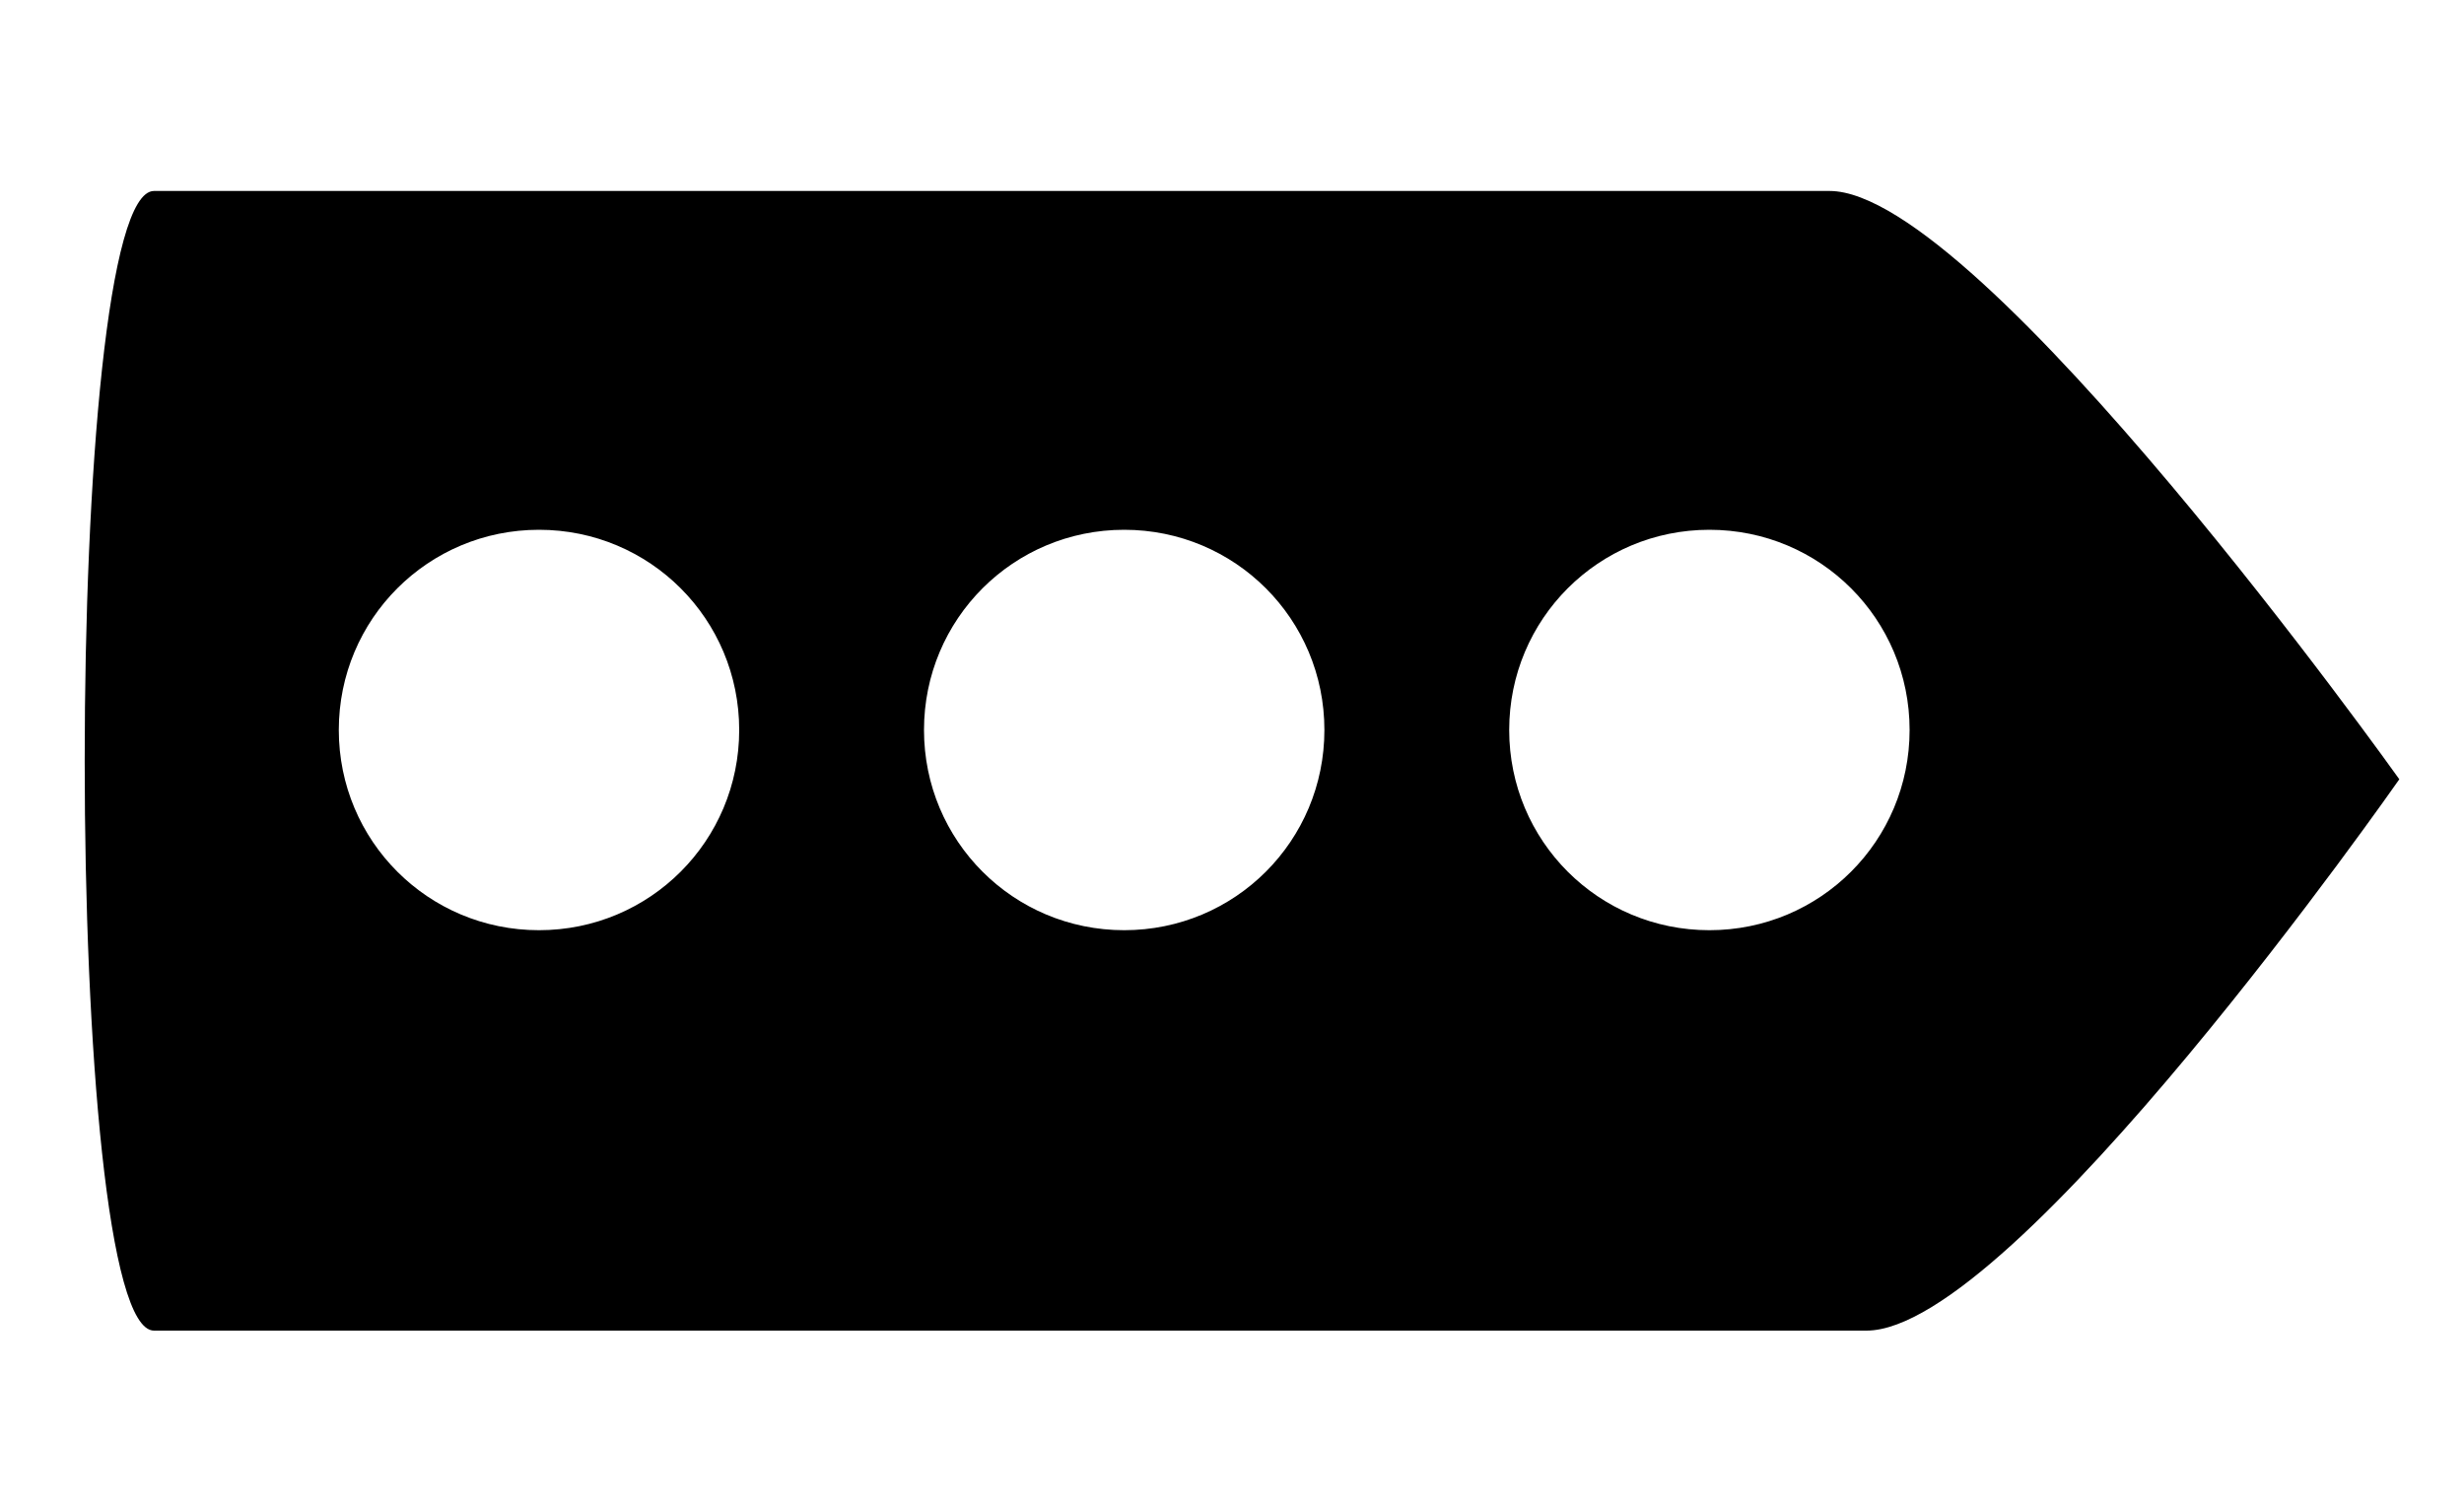
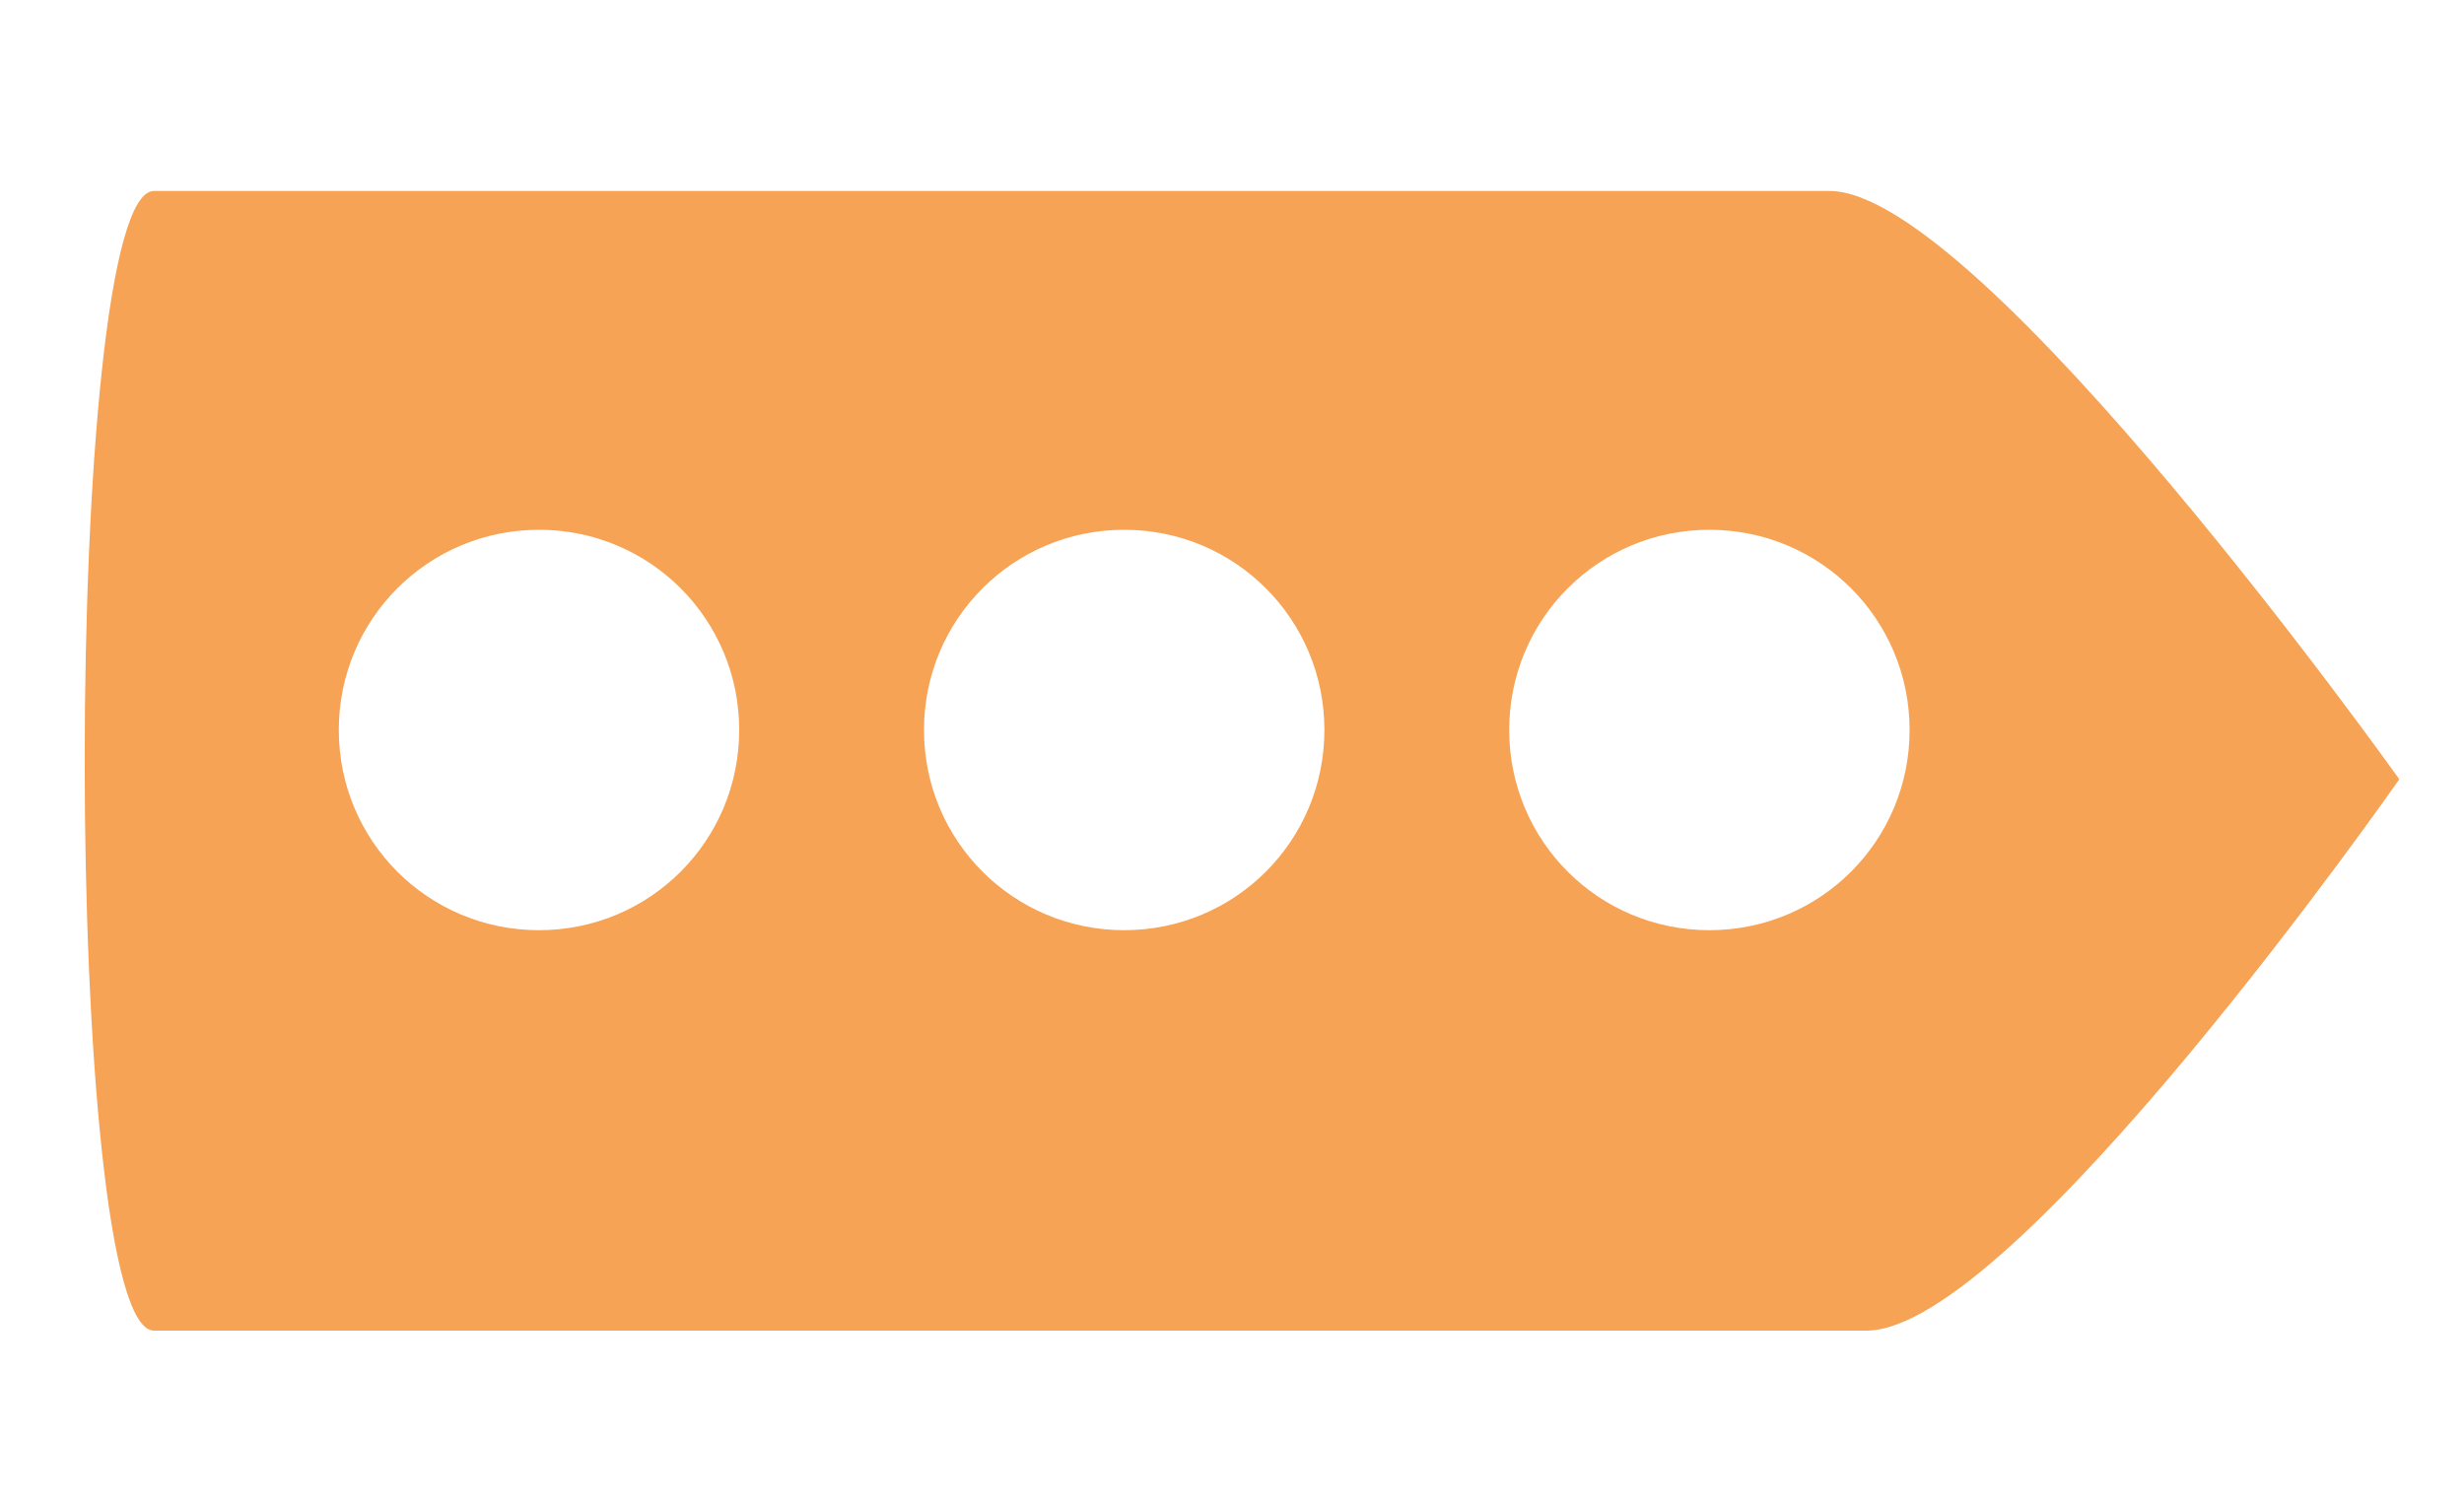
- <svg xmlns="http://www.w3.org/2000/svg" version="1.1" id="Layer_1" x="0px" y="0px" viewBox="0 0 80 49" style="enable-background:new 0 0 80 49;" xml:space="preserve">
-   <path id="XMLID_34_" d="M59.4,6.2c-2.7,0-44.4,0-54.4,0c-3,0-3,37,0,37c12,0,52.9,0,55.6,0c4.8,0,17.3-17.9,17.3-17.9  S64.3,6.2,59.4,6.2z M17.5,30.2c-3.6,0-6.5-2.9-6.5-6.5c0-3.6,2.9-6.5,6.5-6.5c3.6,0,6.5,2.9,6.5,6.5C24,27.3,21.1,30.2,17.5,30.2z   M36.5,30.2c-3.6,0-6.5-2.9-6.5-6.5c0-3.6,2.9-6.5,6.5-6.5c3.6,0,6.5,2.9,6.5,6.5C43,27.3,40.1,30.2,36.5,30.2z M55.5,30.2  c-3.6,0-6.5-2.9-6.5-6.5c0-3.6,2.9-6.5,6.5-6.5c3.6,0,6.5,2.9,6.5,6.5C62,27.3,59.1,30.2,55.5,30.2z" />
+ <svg xmlns="http://www.w3.org/2000/svg" version="1.1" id="Layer_1" x="0px" y="0px" viewBox="0 16 80 49" style="enable-background:new 0 16 80 49;" xml:space="preserve">
+   <style type="text/css">
+ 	.st0{fill:#F6A355;}
+ </style>
+   <path id="XMLID_34_" class="st0" d="M59.4,22.2c-2.7,0-44.4,0-54.4,0c-3,0-3,37,0,37c12,0,52.9,0,55.6,0c4.8,0,17.3-17.9,17.3-17.9  S64.3,22.2,59.4,22.2z M17.5,46.2c-3.6,0-6.5-2.9-6.5-6.5s2.9-6.5,6.5-6.5s6.5,2.9,6.5,6.5C24,43.3,21.1,46.2,17.5,46.2z M36.5,46.2  c-3.6,0-6.5-2.9-6.5-6.5s2.9-6.5,6.5-6.5s6.5,2.9,6.5,6.5C43,43.3,40.1,46.2,36.5,46.2z M55.5,46.2c-3.6,0-6.5-2.9-6.5-6.5  s2.9-6.5,6.5-6.5s6.5,2.9,6.5,6.5C62,43.3,59.1,46.2,55.5,46.2z" />
</svg>
